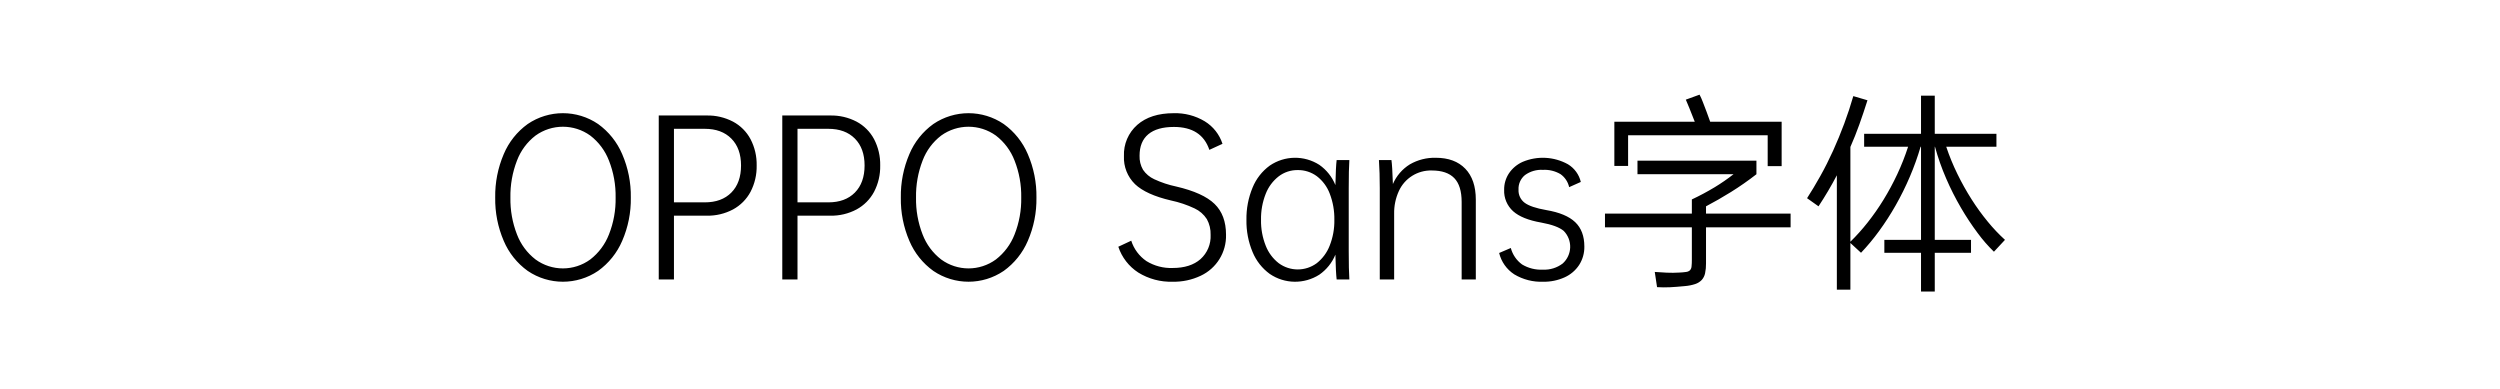
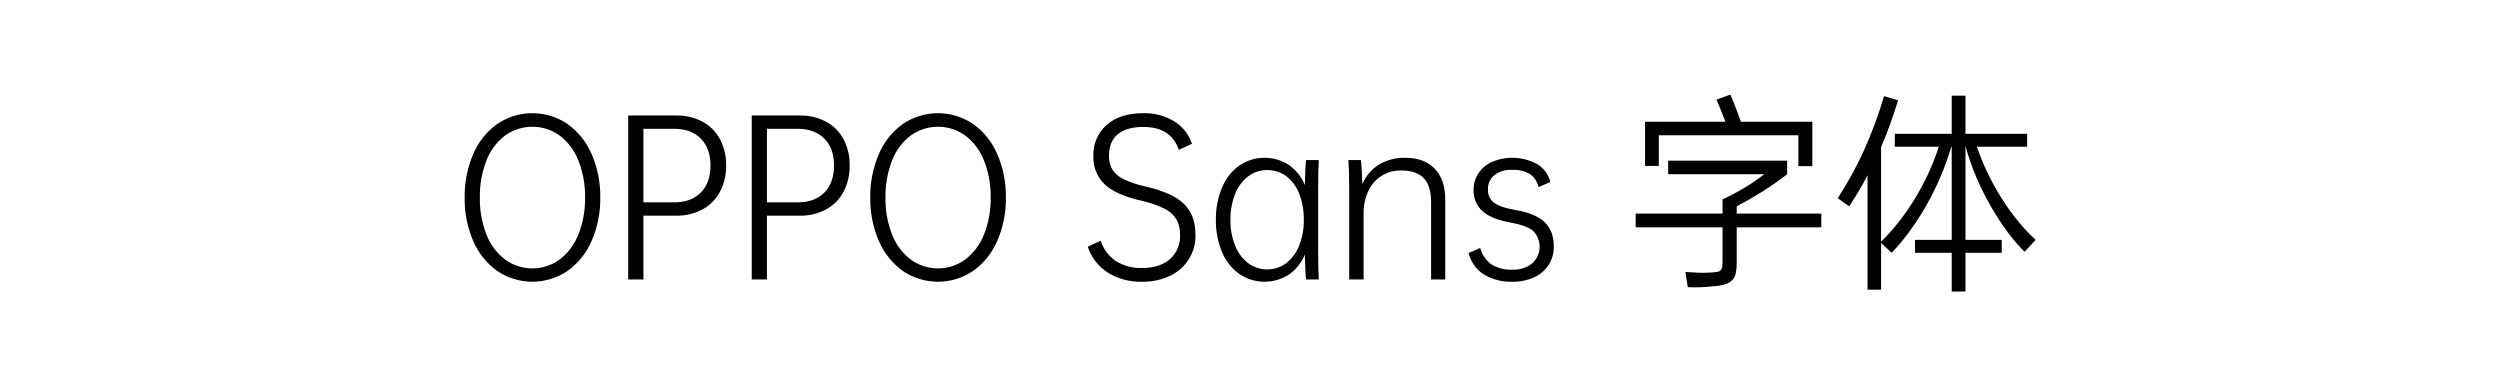
<svg xmlns="http://www.w3.org/2000/svg" width="900" height="140" viewBox="0 0 900 140">
  <defs>
    <style>
      .cls-1 {
        fill-rule: evenodd;
      }
    </style>
  </defs>
-   <path id="OPPO_Sans字体" data-name="OPPO Sans字体" class="cls-1" d="M215.323,97.522a25.807,25.807,0,0,0,8.663-10.8,37.553,37.553,0,0,0,3.112-15.6,37.82,37.82,0,0,0-3.112-15.637,25.785,25.785,0,0,0-8.663-10.837,22.547,22.547,0,0,0-25.35,0,25.521,25.521,0,0,0-8.625,10.837,38.2,38.2,0,0,0-3.075,15.637,37.932,37.932,0,0,0,3.075,15.6,25.541,25.541,0,0,0,8.625,10.8A22.546,22.546,0,0,0,215.323,97.522ZM192.786,93.4a20.685,20.685,0,0,1-6.675-9,34.836,34.836,0,0,1-2.363-13.275,35.132,35.132,0,0,1,2.363-13.312,20.415,20.415,0,0,1,6.675-9,16.852,16.852,0,0,1,19.725,0,20.676,20.676,0,0,1,6.712,9,34.645,34.645,0,0,1,2.4,13.313,34.354,34.354,0,0,1-2.4,13.275,20.954,20.954,0,0,1-6.712,9A16.693,16.693,0,0,1,192.786,93.4Zm77.4-43.312a15.3,15.3,0,0,0-6.3-6.3,19.638,19.638,0,0,0-9.488-2.212h-17.25V100.6h5.475V77.647H254.4a19.363,19.363,0,0,0,9.488-2.25,15.532,15.532,0,0,0,6.3-6.338,19.634,19.634,0,0,0,2.212-9.487A19.637,19.637,0,0,0,270.185,50.084Zm-6.9,19.237q-3.488,3.526-9.563,3.525h-11.1V46.372h11.1q6.075,0,9.563,3.525t3.487,9.675Q266.772,65.8,263.285,69.322Zm51.374-19.237a15.3,15.3,0,0,0-6.3-6.3,19.638,19.638,0,0,0-9.488-2.212h-17.25V100.6H287.1V77.647h11.775a19.363,19.363,0,0,0,9.488-2.25,15.532,15.532,0,0,0,6.3-6.338,19.634,19.634,0,0,0,2.212-9.487A19.637,19.637,0,0,0,314.659,50.084Zm-6.9,19.237q-3.487,3.526-9.563,3.525H287.1V46.372h11.1q6.075,0,9.563,3.525t3.487,9.675Q311.246,65.8,307.759,69.322Zm53.586,28.2a25.807,25.807,0,0,0,8.663-10.8,37.553,37.553,0,0,0,3.112-15.6,37.82,37.82,0,0,0-3.112-15.637,25.785,25.785,0,0,0-8.663-10.837,22.547,22.547,0,0,0-25.35,0,25.521,25.521,0,0,0-8.625,10.837A38.2,38.2,0,0,0,324.3,71.122a37.932,37.932,0,0,0,3.075,15.6A25.541,25.541,0,0,0,336,97.522,22.546,22.546,0,0,0,361.345,97.522ZM338.808,93.4a20.685,20.685,0,0,1-6.675-9,34.836,34.836,0,0,1-2.363-13.275,35.132,35.132,0,0,1,2.363-13.312,20.415,20.415,0,0,1,6.675-9,16.852,16.852,0,0,1,19.725,0,20.676,20.676,0,0,1,6.712,9,34.645,34.645,0,0,1,2.4,13.313,34.354,34.354,0,0,1-2.4,13.275,20.954,20.954,0,0,1-6.712,9A16.693,16.693,0,0,1,338.808,93.4Zm69.786-27.112q3.974,3.788,12.975,5.887a38.634,38.634,0,0,1,8.475,2.85,10.49,10.49,0,0,1,4.425,3.862,10.979,10.979,0,0,1,1.35,5.662,11.014,11.014,0,0,1-3.638,8.738q-3.639,3.189-10.012,3.188A16.811,16.811,0,0,1,412.719,94a14.085,14.085,0,0,1-5.475-7.35l-4.65,2.175a17.67,17.67,0,0,0,7.2,9.3,22.3,22.3,0,0,0,12.375,3.3,22.526,22.526,0,0,0,10.05-2.138,15.826,15.826,0,0,0,9.15-14.812q0-7.049-4.125-11.062t-13.8-6.263a36.661,36.661,0,0,1-7.913-2.625,9.818,9.818,0,0,1-4.05-3.413,9.43,9.43,0,0,1-1.237-5.062q0-5.1,3.15-7.725t9.225-2.625q9.973,0,12.75,8.25l4.725-2.175a14.867,14.867,0,0,0-6.375-8.1,20.564,20.564,0,0,0-11.175-2.925q-8.325,0-13.125,4.2a14.2,14.2,0,0,0-4.8,11.25A13.278,13.278,0,0,0,408.594,66.284Zm76.949,1.462q0-6.75.225-10.125h-4.575q-0.3,2.326-.45,9a16.28,16.28,0,0,0-5.775-7.275,16.205,16.205,0,0,0-17.85.263,18.354,18.354,0,0,0-6.187,7.913,28.939,28.939,0,0,0-2.213,11.625,28.667,28.667,0,0,0,2.213,11.587,18.384,18.384,0,0,0,6.187,7.875,16.2,16.2,0,0,0,17.85.263,16.332,16.332,0,0,0,5.775-7.2q0.15,6.451.45,8.925h4.575q-0.225-3.375-.225-10.2V67.747Zm-6.862,20.7a14.877,14.877,0,0,1-4.65,6.3,11.534,11.534,0,0,1-13.688,0,14.732,14.732,0,0,1-4.687-6.3,24.01,24.01,0,0,1-1.688-9.3,24.225,24.225,0,0,1,1.688-9.375,14.732,14.732,0,0,1,4.687-6.3,11.08,11.08,0,0,1,6.825-2.25,11.324,11.324,0,0,1,6.9,2.212,14.189,14.189,0,0,1,4.65,6.3,25.006,25.006,0,0,1,1.65,9.413A24.011,24.011,0,0,1,478.681,88.447Zm48.824-27.712Q523.718,56.8,516.893,56.8a17.811,17.811,0,0,0-9.338,2.362,15.556,15.556,0,0,0-6.112,7.087q-0.225-6.674-.525-8.625h-4.5q0.3,4.5.3,10.125V100.6h5.175V76.972A18.732,18.732,0,0,1,503.58,68.8a12.64,12.64,0,0,1,11.888-7.425q5.4,0,8.062,2.737t2.663,8.588v27.9h5.1V71.872Q531.293,64.672,527.505,60.734Zm17.212,15.3q3.223,2.888,10.125,4.087,5.775,1.051,8.1,3a8.12,8.12,0,0,1-.375,11.737,10.886,10.886,0,0,1-7.125,2.213,13.211,13.211,0,0,1-7.5-1.875,10.707,10.707,0,0,1-4.05-5.925l-4.2,1.8a12.76,12.76,0,0,0,5.438,7.688,18.833,18.833,0,0,0,10.462,2.663,17.883,17.883,0,0,0,7.65-1.575,12.287,12.287,0,0,0,5.25-4.463,11.92,11.92,0,0,0,1.875-6.638q0-5.625-3.3-8.775t-10.425-4.35q-5.552-.974-7.762-2.625a5.535,5.535,0,0,1-2.213-4.725,6.366,6.366,0,0,1,2.325-5.25,10.012,10.012,0,0,1,6.45-1.875,11.27,11.27,0,0,1,6.338,1.537,7.758,7.758,0,0,1,3.112,4.688l4.2-1.875a10.138,10.138,0,0,0-4.65-6.375,18.685,18.685,0,0,0-16.275-.862,11.676,11.676,0,0,0-4.912,4.087,10.507,10.507,0,0,0-1.763,6A9.811,9.811,0,0,0,544.717,76.034Zm69.449-1.763q4.425-2.324,8.963-5.138a108.283,108.283,0,0,0,9.187-6.413V57.847H589.491v4.875h34.575a69.024,69.024,0,0,1-6.787,4.688,91.258,91.258,0,0,1-8.213,4.387v5.1H577.791v4.95h31.275v11.7a20.26,20.26,0,0,1-.112,2.4,2.248,2.248,0,0,1-.563,1.35,2.429,2.429,0,0,1-1.35.6,22.548,22.548,0,0,1-2.475.225,39.631,39.631,0,0,1-4.537.038q-2.137-.113-4.313-0.263l0.825,5.475a41.638,41.638,0,0,0,4.65.037q2.25-.112,5.325-0.412a16.1,16.1,0,0,0,3.788-.75,5.728,5.728,0,0,0,2.325-1.463,5.2,5.2,0,0,0,1.2-2.4,16.1,16.1,0,0,0,.337-3.562V81.847h30.45V76.9h-30.45V74.272Zm-33-30.45v15.9h4.95V48.7h50.25V59.8h5.025V43.822H615.666L614.391,40.3q-0.75-1.949-1.35-3.525a23.97,23.97,0,0,0-1.2-2.7l-4.95,1.8c0.1,0.251.274,0.663,0.525,1.238s0.525,1.237.825,1.987,0.612,1.538.938,2.363,0.637,1.612.937,2.362h-28.95Zm97.2,42.525V91h13.2v13.95h4.95V91h13.05v-4.65h-13.05V52.822h0.075a84.517,84.517,0,0,0,4.013,11.4,97.676,97.676,0,0,0,5.362,10.612,94.866,94.866,0,0,0,6,9.075,53.672,53.672,0,0,0,5.85,6.712l3.975-4.275a61.756,61.756,0,0,1-6.15-6.488,80.078,80.078,0,0,1-5.85-8.062,92.622,92.622,0,0,1-5.137-9.187,79.635,79.635,0,0,1-4.013-9.788h18.075v-4.65h-22.2V34.447h-4.95V48.172H671.091v4.65h15.825a84.691,84.691,0,0,1-3.9,9.9,92.041,92.041,0,0,1-4.95,9.188,83.859,83.859,0,0,1-5.737,8.212,73.457,73.457,0,0,1-6.188,6.9V52.9q1.725-3.9,3.225-8.1t2.925-8.7l-5.1-1.5q-1.425,4.95-3.262,9.9t-4.013,9.75q-2.177,4.8-4.612,9.15t-4.763,7.95l4.125,2.925a128.955,128.955,0,0,0,6.6-11.175v41.175h4.875v-16.8L669.966,91a77.752,77.752,0,0,0,6.488-7.8,95.791,95.791,0,0,0,6-9.3,101.52,101.52,0,0,0,5.1-10.312,95.892,95.892,0,0,0,3.862-10.763h0.15V86.347h-13.2Z" />
+   <path id="OPPO_Sans_字体" data-name="OPPO Sans 字体" class="cls-1" d="M204.323,97.522a25.807,25.807,0,0,0,8.663-10.8,37.553,37.553,0,0,0,3.112-15.6,37.82,37.82,0,0,0-3.112-15.637,25.785,25.785,0,0,0-8.663-10.837,22.547,22.547,0,0,0-25.35,0,25.521,25.521,0,0,0-8.625,10.837,38.2,38.2,0,0,0-3.075,15.637,37.932,37.932,0,0,0,3.075,15.6,25.541,25.541,0,0,0,8.625,10.8A22.546,22.546,0,0,0,204.323,97.522ZM181.786,93.4a20.685,20.685,0,0,1-6.675-9,34.836,34.836,0,0,1-2.363-13.275,35.132,35.132,0,0,1,2.363-13.312,20.415,20.415,0,0,1,6.675-9,16.852,16.852,0,0,1,19.725,0,20.676,20.676,0,0,1,6.712,9,34.645,34.645,0,0,1,2.4,13.313,34.354,34.354,0,0,1-2.4,13.275,20.954,20.954,0,0,1-6.712,9A16.693,16.693,0,0,1,181.786,93.4Zm77.4-43.312a15.3,15.3,0,0,0-6.3-6.3,19.638,19.638,0,0,0-9.488-2.212h-17.25V100.6h5.475V77.647H243.4a19.363,19.363,0,0,0,9.488-2.25,15.532,15.532,0,0,0,6.3-6.338,19.634,19.634,0,0,0,2.212-9.487A19.637,19.637,0,0,0,259.185,50.084Zm-6.9,19.237q-3.487,3.526-9.563,3.525h-11.1V46.372h11.1q6.075,0,9.563,3.525t3.487,9.675Q255.772,65.8,252.285,69.322Zm51.374-19.237a15.3,15.3,0,0,0-6.3-6.3,19.638,19.638,0,0,0-9.488-2.212h-17.25V100.6H276.1V77.647h11.775a19.363,19.363,0,0,0,9.488-2.25,15.532,15.532,0,0,0,6.3-6.338,19.634,19.634,0,0,0,2.212-9.487A19.637,19.637,0,0,0,303.659,50.084Zm-6.9,19.237q-3.487,3.526-9.563,3.525H276.1V46.372h11.1q6.075,0,9.563,3.525t3.487,9.675Q300.246,65.8,296.759,69.322Zm53.586,28.2a25.807,25.807,0,0,0,8.663-10.8,37.553,37.553,0,0,0,3.112-15.6,37.82,37.82,0,0,0-3.112-15.637,25.785,25.785,0,0,0-8.663-10.837,22.547,22.547,0,0,0-25.35,0,25.521,25.521,0,0,0-8.625,10.837A38.2,38.2,0,0,0,313.3,71.122a37.932,37.932,0,0,0,3.075,15.6A25.541,25.541,0,0,0,325,97.522,22.546,22.546,0,0,0,350.345,97.522ZM327.808,93.4a20.685,20.685,0,0,1-6.675-9,34.836,34.836,0,0,1-2.363-13.275,35.132,35.132,0,0,1,2.363-13.312,20.415,20.415,0,0,1,6.675-9,16.852,16.852,0,0,1,19.725,0,20.676,20.676,0,0,1,6.712,9,34.645,34.645,0,0,1,2.4,13.313,34.354,34.354,0,0,1-2.4,13.275,20.954,20.954,0,0,1-6.712,9A16.693,16.693,0,0,1,327.808,93.4Zm69.786-27.112q3.974,3.788,12.975,5.887a38.634,38.634,0,0,1,8.475,2.85,10.49,10.49,0,0,1,4.425,3.862,10.979,10.979,0,0,1,1.35,5.662,11.014,11.014,0,0,1-3.638,8.738q-3.639,3.189-10.012,3.188A16.811,16.811,0,0,1,401.719,94a14.085,14.085,0,0,1-5.475-7.35l-4.65,2.175a17.67,17.67,0,0,0,7.2,9.3,22.3,22.3,0,0,0,12.375,3.3,22.526,22.526,0,0,0,10.05-2.138,15.826,15.826,0,0,0,9.15-14.812q0-7.049-4.125-11.062t-13.8-6.263a36.661,36.661,0,0,1-7.913-2.625,9.818,9.818,0,0,1-4.05-3.413,9.43,9.43,0,0,1-1.237-5.062q0-5.1,3.15-7.725t9.225-2.625q9.973,0,12.75,8.25l4.725-2.175a14.867,14.867,0,0,0-6.375-8.1,20.564,20.564,0,0,0-11.175-2.925q-8.325,0-13.125,4.2a14.2,14.2,0,0,0-4.8,11.25A13.278,13.278,0,0,0,397.594,66.284Zm76.949,1.462q0-6.75.225-10.125h-4.575q-0.3,2.326-.45,9a16.28,16.28,0,0,0-5.775-7.275,16.205,16.205,0,0,0-17.85.263,18.354,18.354,0,0,0-6.187,7.913,28.939,28.939,0,0,0-2.213,11.625,28.667,28.667,0,0,0,2.213,11.587,18.384,18.384,0,0,0,6.187,7.875,16.2,16.2,0,0,0,17.85.263,16.332,16.332,0,0,0,5.775-7.2q0.15,6.451.45,8.925h4.575q-0.225-3.375-.225-10.2V67.747Zm-6.862,20.7a14.877,14.877,0,0,1-4.65,6.3,11.534,11.534,0,0,1-13.688,0,14.732,14.732,0,0,1-4.687-6.3,24.01,24.01,0,0,1-1.688-9.3,24.225,24.225,0,0,1,1.688-9.375,14.732,14.732,0,0,1,4.687-6.3,11.08,11.08,0,0,1,6.825-2.25,11.324,11.324,0,0,1,6.9,2.212,14.189,14.189,0,0,1,4.65,6.3,25.006,25.006,0,0,1,1.65,9.413A24.011,24.011,0,0,1,467.681,88.447Zm48.824-27.712Q512.718,56.8,505.893,56.8a17.811,17.811,0,0,0-9.338,2.362,15.556,15.556,0,0,0-6.112,7.087q-0.225-6.674-.525-8.625h-4.5q0.3,4.5.3,10.125V100.6h5.175V76.972A18.732,18.732,0,0,1,492.58,68.8a12.64,12.64,0,0,1,11.888-7.425q5.4,0,8.062,2.737t2.663,8.588v27.9h5.1V71.872Q520.293,64.672,516.505,60.734Zm17.212,15.3q3.223,2.888,10.125,4.087,5.775,1.051,8.1,3a8.12,8.12,0,0,1-.375,11.737,10.886,10.886,0,0,1-7.125,2.213,13.211,13.211,0,0,1-7.5-1.875,10.707,10.707,0,0,1-4.05-5.925l-4.2,1.8a12.76,12.76,0,0,0,5.438,7.688,18.833,18.833,0,0,0,10.462,2.663,17.883,17.883,0,0,0,7.65-1.575,12.287,12.287,0,0,0,5.25-4.463,11.92,11.92,0,0,0,1.875-6.638q0-5.625-3.3-8.775t-10.425-4.35q-5.552-.974-7.762-2.625a5.535,5.535,0,0,1-2.213-4.725,6.366,6.366,0,0,1,2.325-5.25,10.012,10.012,0,0,1,6.45-1.875,11.27,11.27,0,0,1,6.338,1.537,7.758,7.758,0,0,1,3.112,4.688l4.2-1.875a10.138,10.138,0,0,0-4.65-6.375,18.685,18.685,0,0,0-16.275-.862,11.676,11.676,0,0,0-4.912,4.087,10.507,10.507,0,0,0-1.763,6A9.811,9.811,0,0,0,533.717,76.034Zm91.5-1.763q4.425-2.324,8.963-5.138a107.964,107.964,0,0,0,9.187-6.413V57.847H600.54v4.875h34.575a68.905,68.905,0,0,1-6.787,4.688,91.122,91.122,0,0,1-8.213,4.387v5.1H588.84v4.95h31.275v11.7a20.26,20.26,0,0,1-.112,2.4,2.248,2.248,0,0,1-.563,1.35,2.429,2.429,0,0,1-1.35.6,22.548,22.548,0,0,1-2.475.225,39.629,39.629,0,0,1-4.537.038q-2.137-.113-4.313-0.263l0.825,5.475a41.638,41.638,0,0,0,4.65.037q2.25-.112,5.325-0.412a16.086,16.086,0,0,0,3.788-.75,5.721,5.721,0,0,0,2.325-1.463,5.2,5.2,0,0,0,1.2-2.4,16.1,16.1,0,0,0,.337-3.562V81.847h30.45V76.9h-30.45V74.272Zm-33-30.45v15.9h4.95V48.7h50.25V59.8h5.025V43.822H626.715L625.44,40.3q-0.75-1.949-1.35-3.525a23.791,23.791,0,0,0-1.2-2.7l-4.95,1.8q0.15,0.376.525,1.238T619.29,39.1q0.45,1.125.938,2.363t0.937,2.362h-28.95Zm97.2,42.525V91h13.2v13.95h4.95V91h13.05v-4.65h-13.05V52.822h0.076a84.512,84.512,0,0,0,4.012,11.4,97.5,97.5,0,0,0,5.363,10.612,94.676,94.676,0,0,0,6,9.075,53.59,53.59,0,0,0,5.849,6.712l3.975-4.275a61.86,61.86,0,0,1-6.15-6.488,80.392,80.392,0,0,1-5.85-8.062,92.622,92.622,0,0,1-5.137-9.187,79.793,79.793,0,0,1-4.013-9.788h18.076v-4.65h-22.2V34.447h-4.95V48.172H682.141v4.65h15.824a84.691,84.691,0,0,1-3.9,9.9,92.041,92.041,0,0,1-4.95,9.188,83.859,83.859,0,0,1-5.737,8.212,73.457,73.457,0,0,1-6.188,6.9V52.9q1.725-3.9,3.225-8.1t2.925-8.7l-5.1-1.5q-1.425,4.95-3.262,9.9t-4.013,9.75q-2.175,4.8-4.612,9.15t-4.763,7.95l4.125,2.925a128.7,128.7,0,0,0,6.6-11.175v41.175h4.875v-16.8L681.016,91a77.882,77.882,0,0,0,6.487-7.8,95.6,95.6,0,0,0,6-9.3,101.52,101.52,0,0,0,5.1-10.312,95.7,95.7,0,0,0,3.862-10.763h0.15V86.347h-13.2Z" />
</svg>
